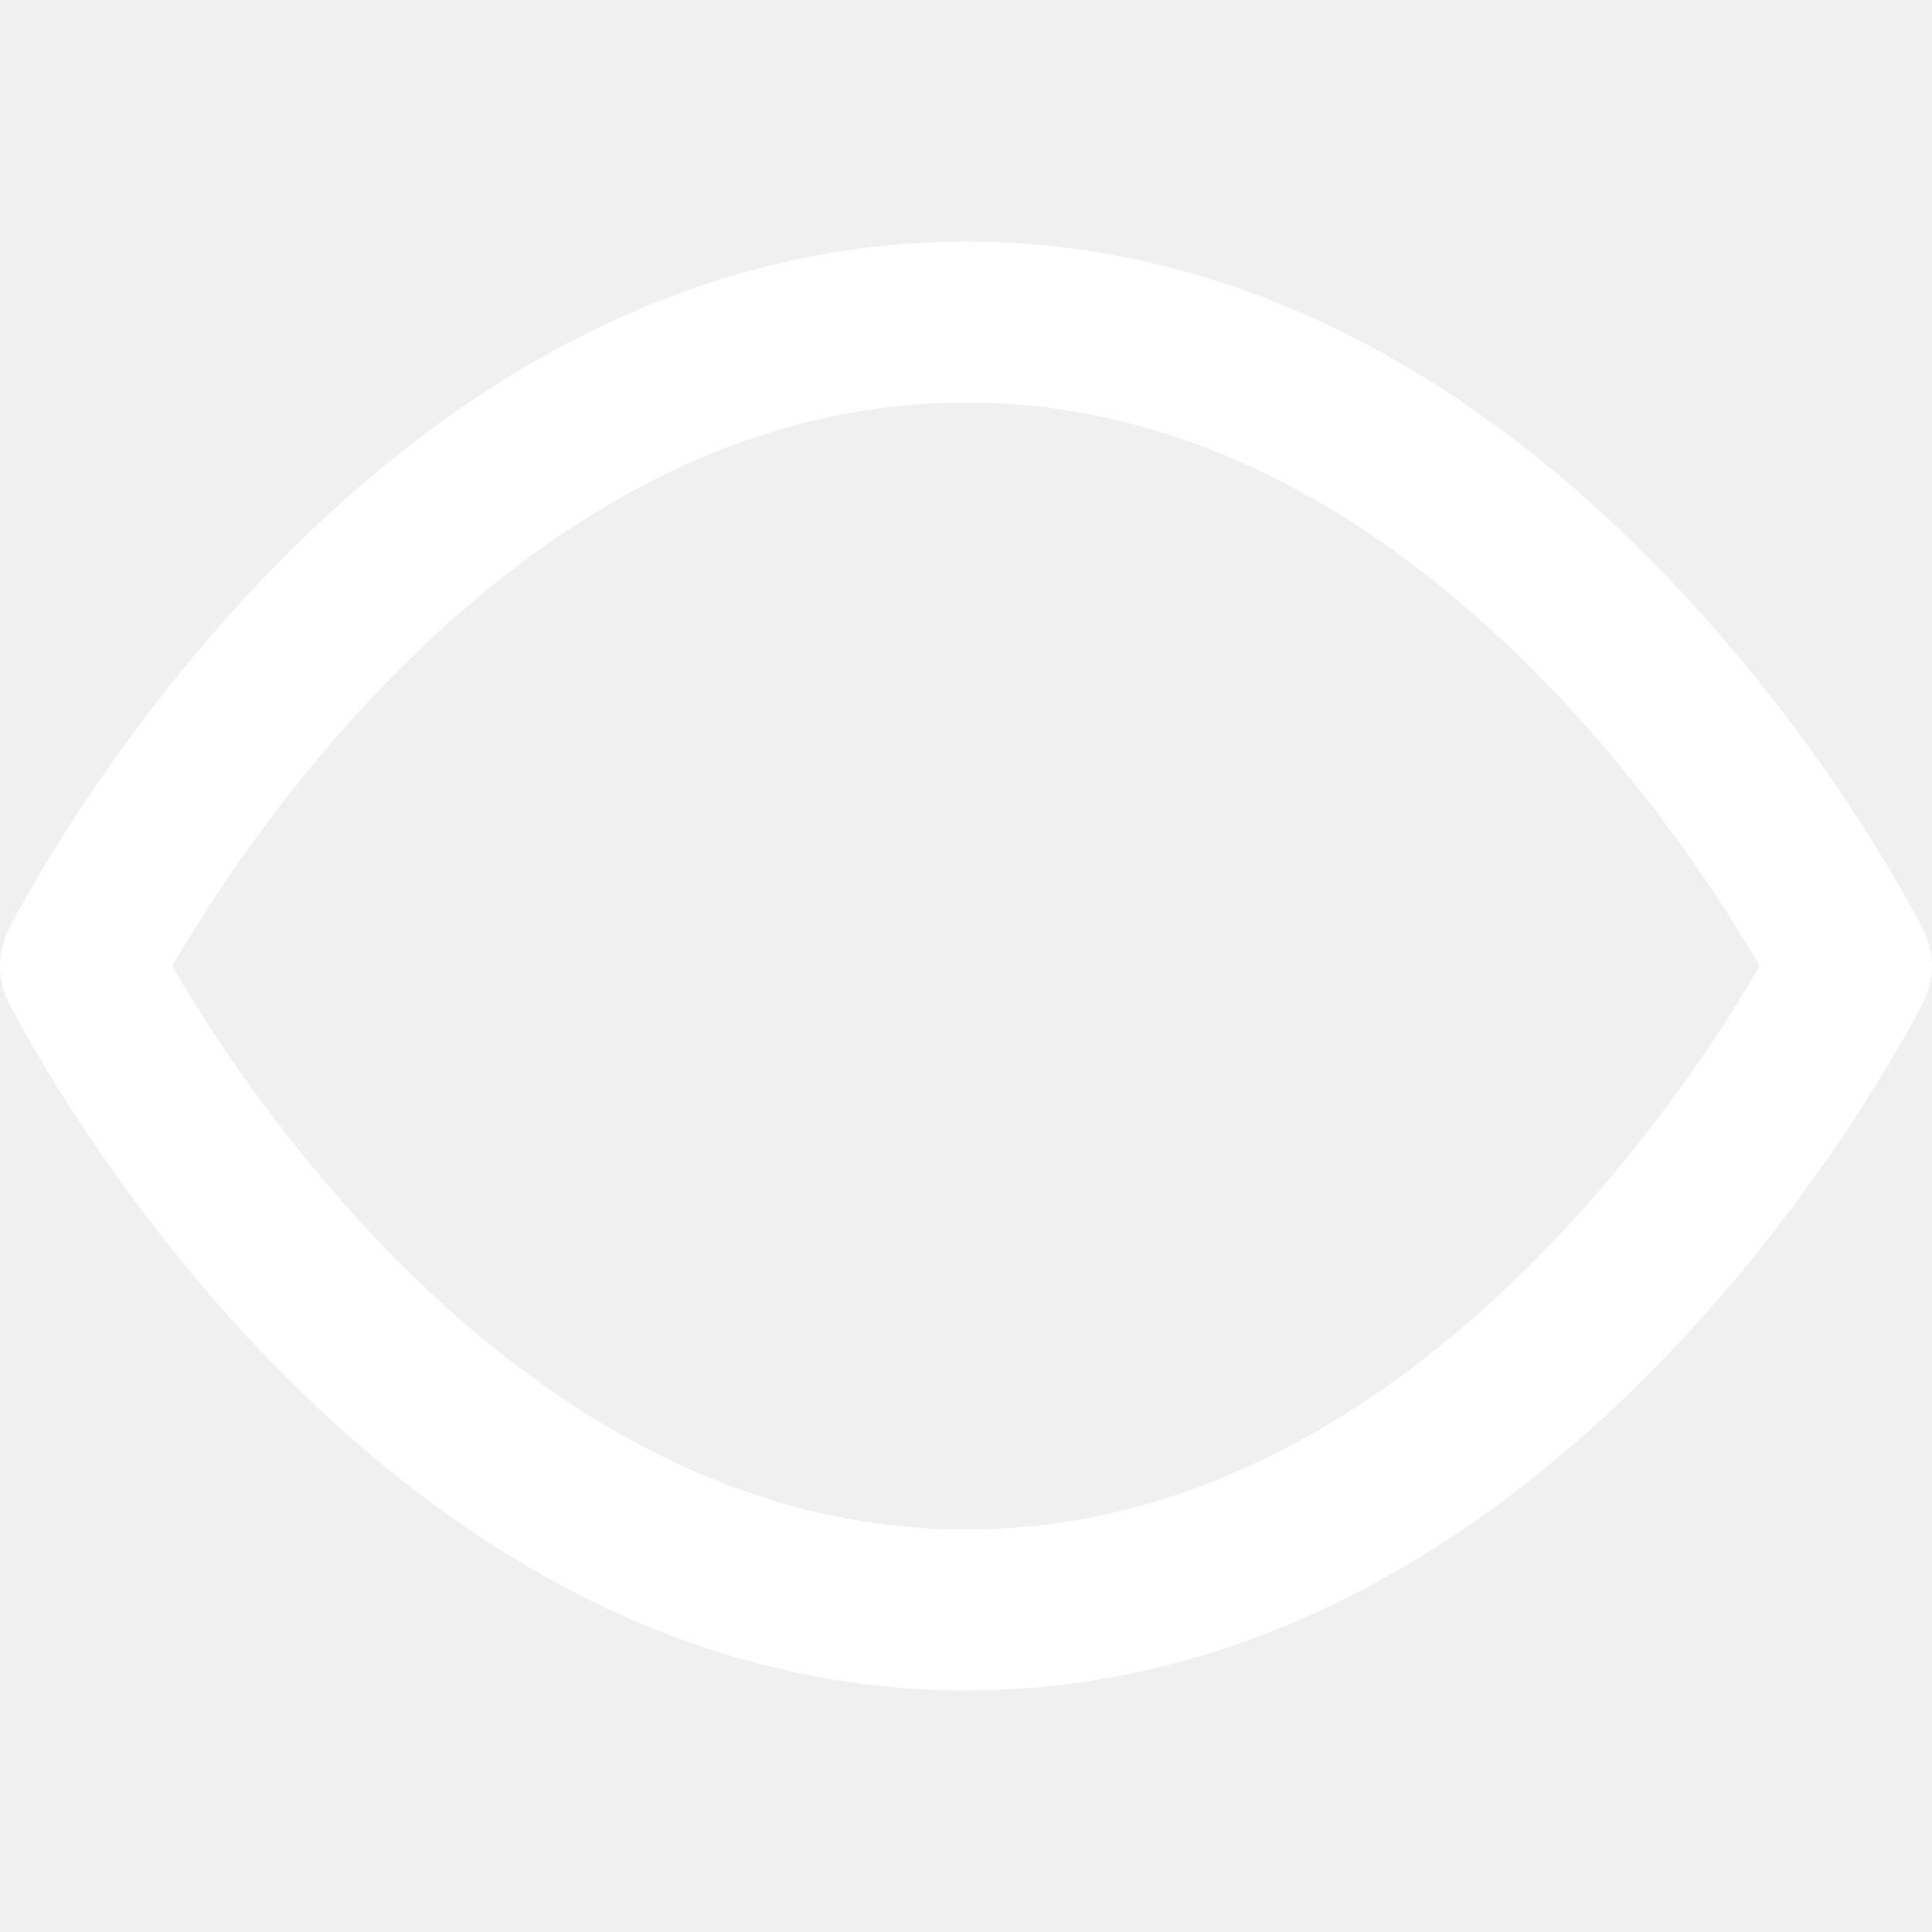
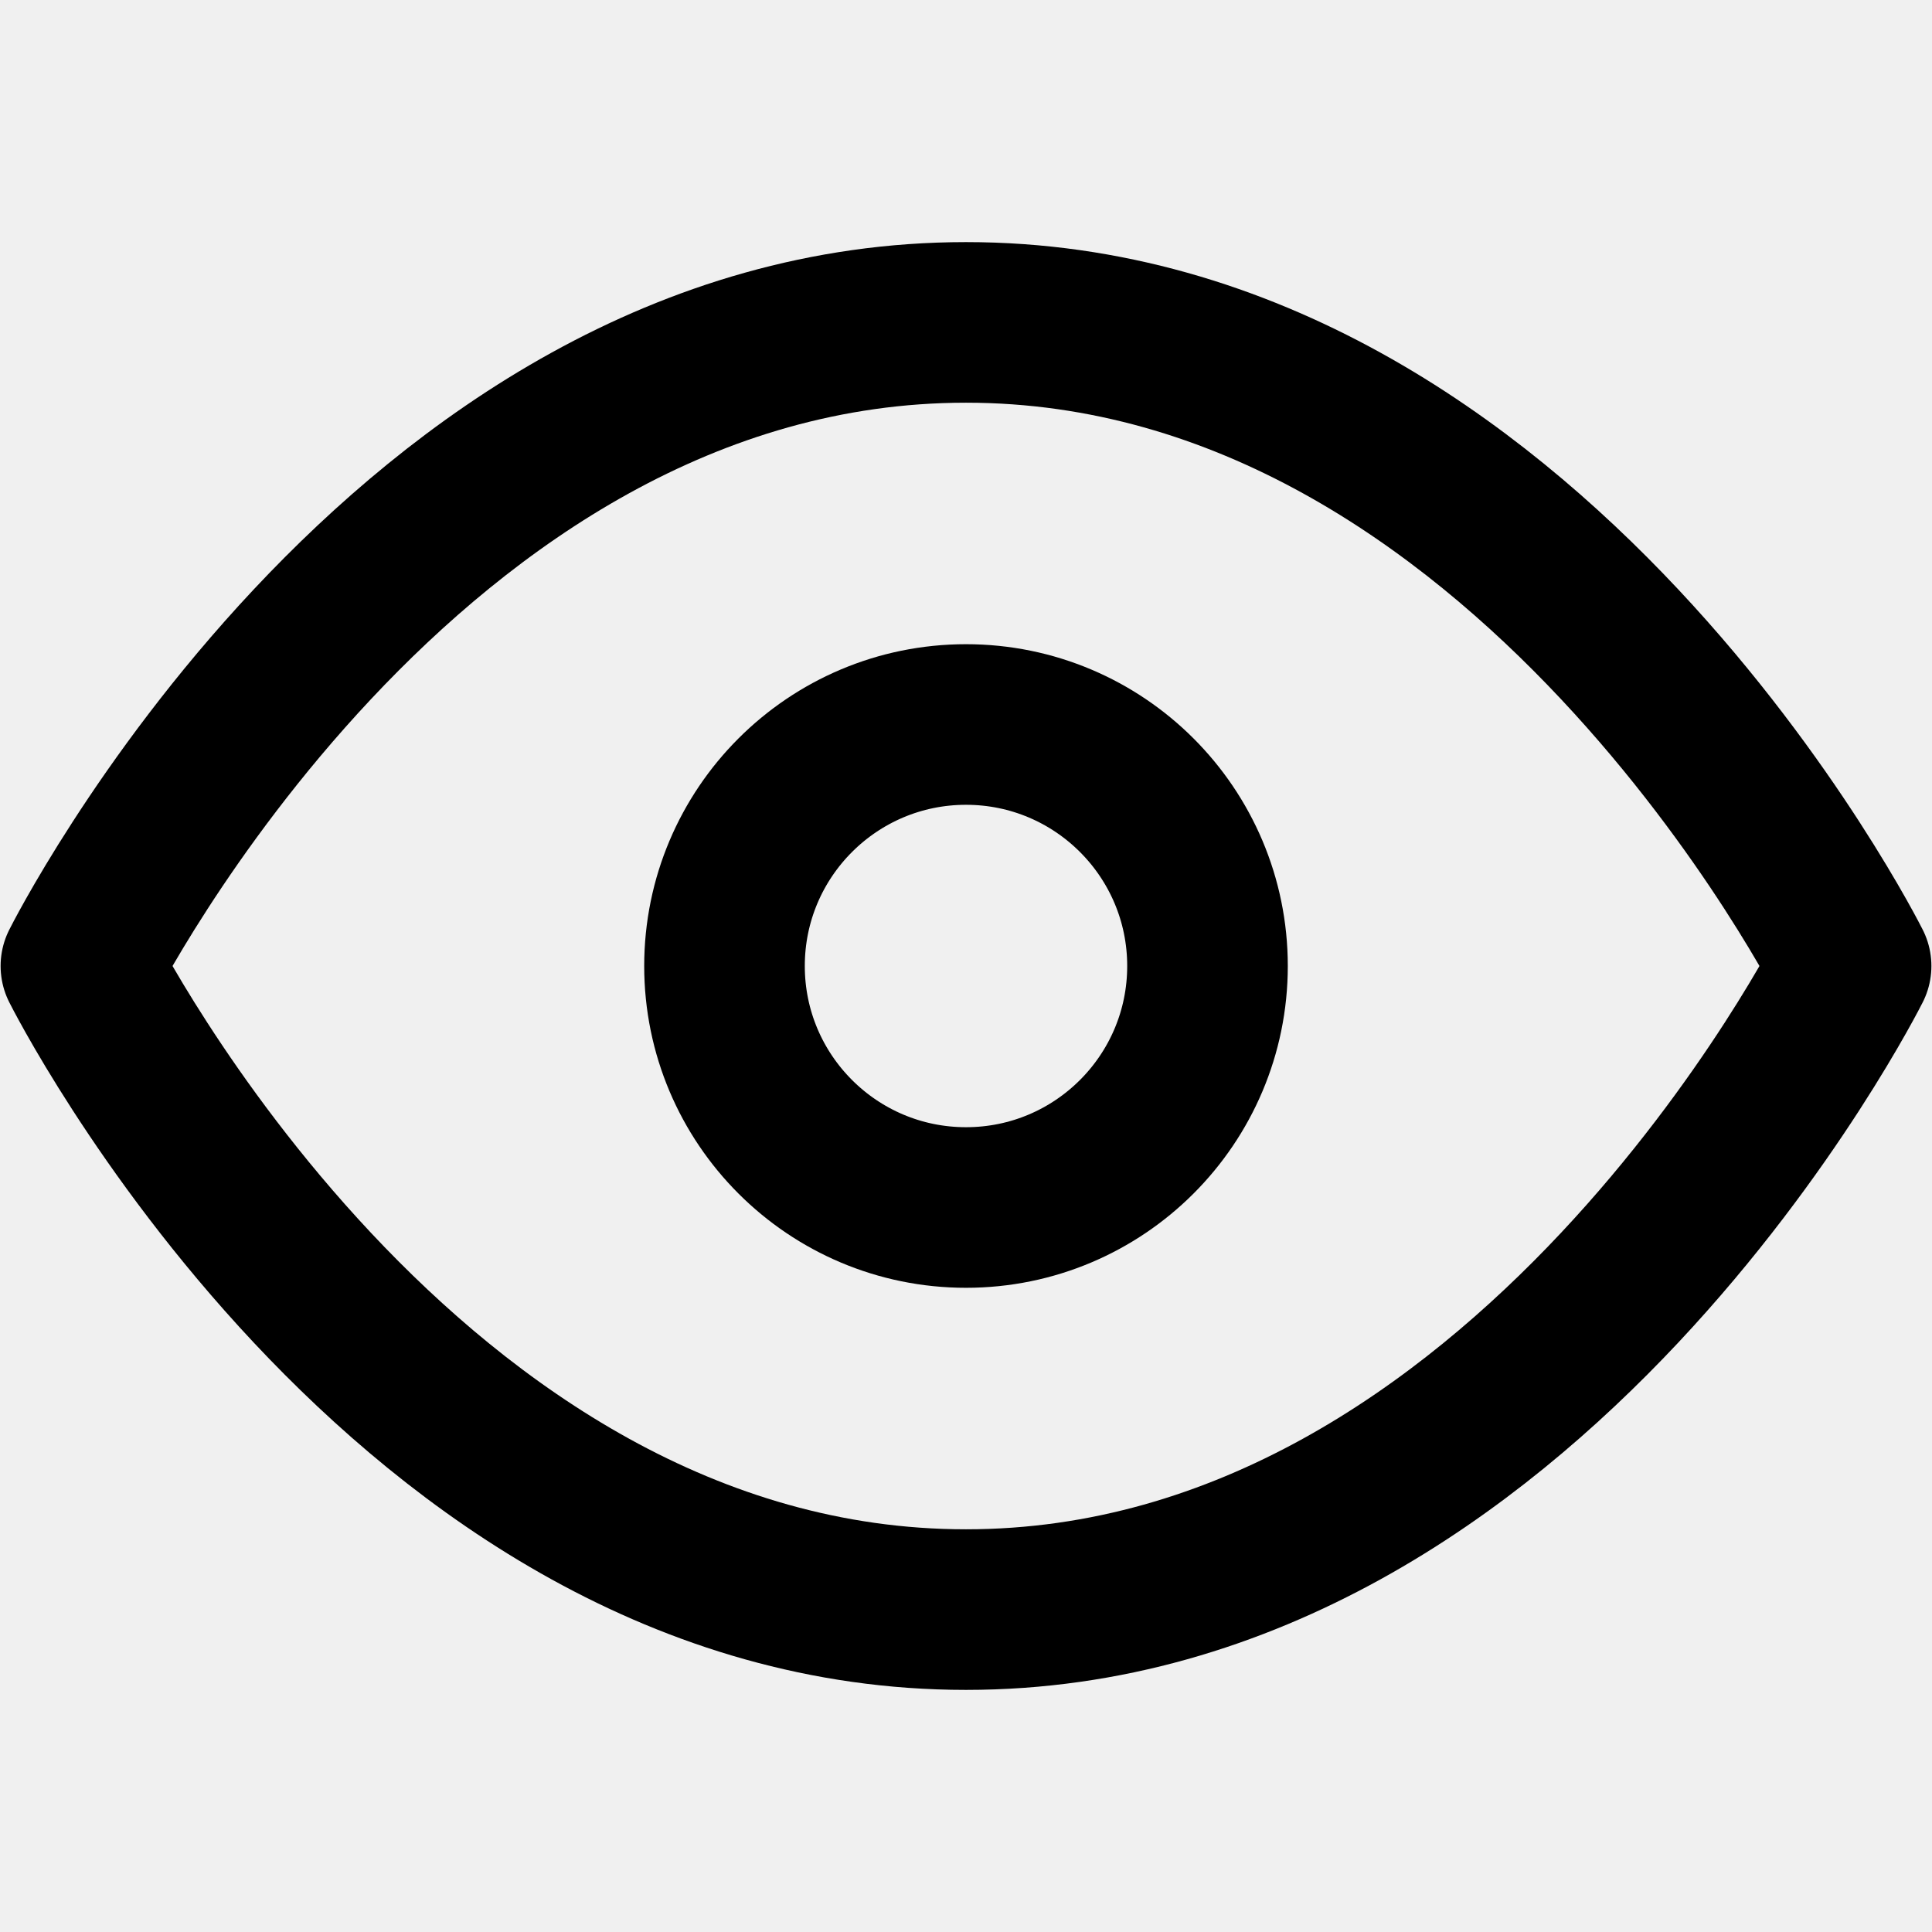
- <svg xmlns="http://www.w3.org/2000/svg" width="16" height="16" viewBox="0 0 16 16" fill="none">
-   <path d="M7.999 2.667C3.333 2.667 0.666 8 0.666 8C0.666 8 3.333 13.333 7.999 13.333C12.666 13.333 15.333 8 15.333 8C15.333 8 12.666 2.667 7.999 2.667Z" stroke="white" stroke-width="1.333" stroke-linecap="round" stroke-linejoin="round" />
+ <svg xmlns="http://www.w3.org/2000/svg" width="16" height="16" viewBox="0 0 16 16" fill="none" stroke="currentColor" stroke-width="1.33" stroke-linecap="round" stroke-linejoin="round" class="feather feather-eye">
+   <path d="M0.67 8           s2.67 -5.33 7.33 -5.33           s7.33 5.33 7.33 5.33           s-2.67 5.33 -7.33 5.33           s-7.33 -5.33 -7.33 -5.33z" />
+   <circle cx="8" cy="8" r="2" />
</svg>
